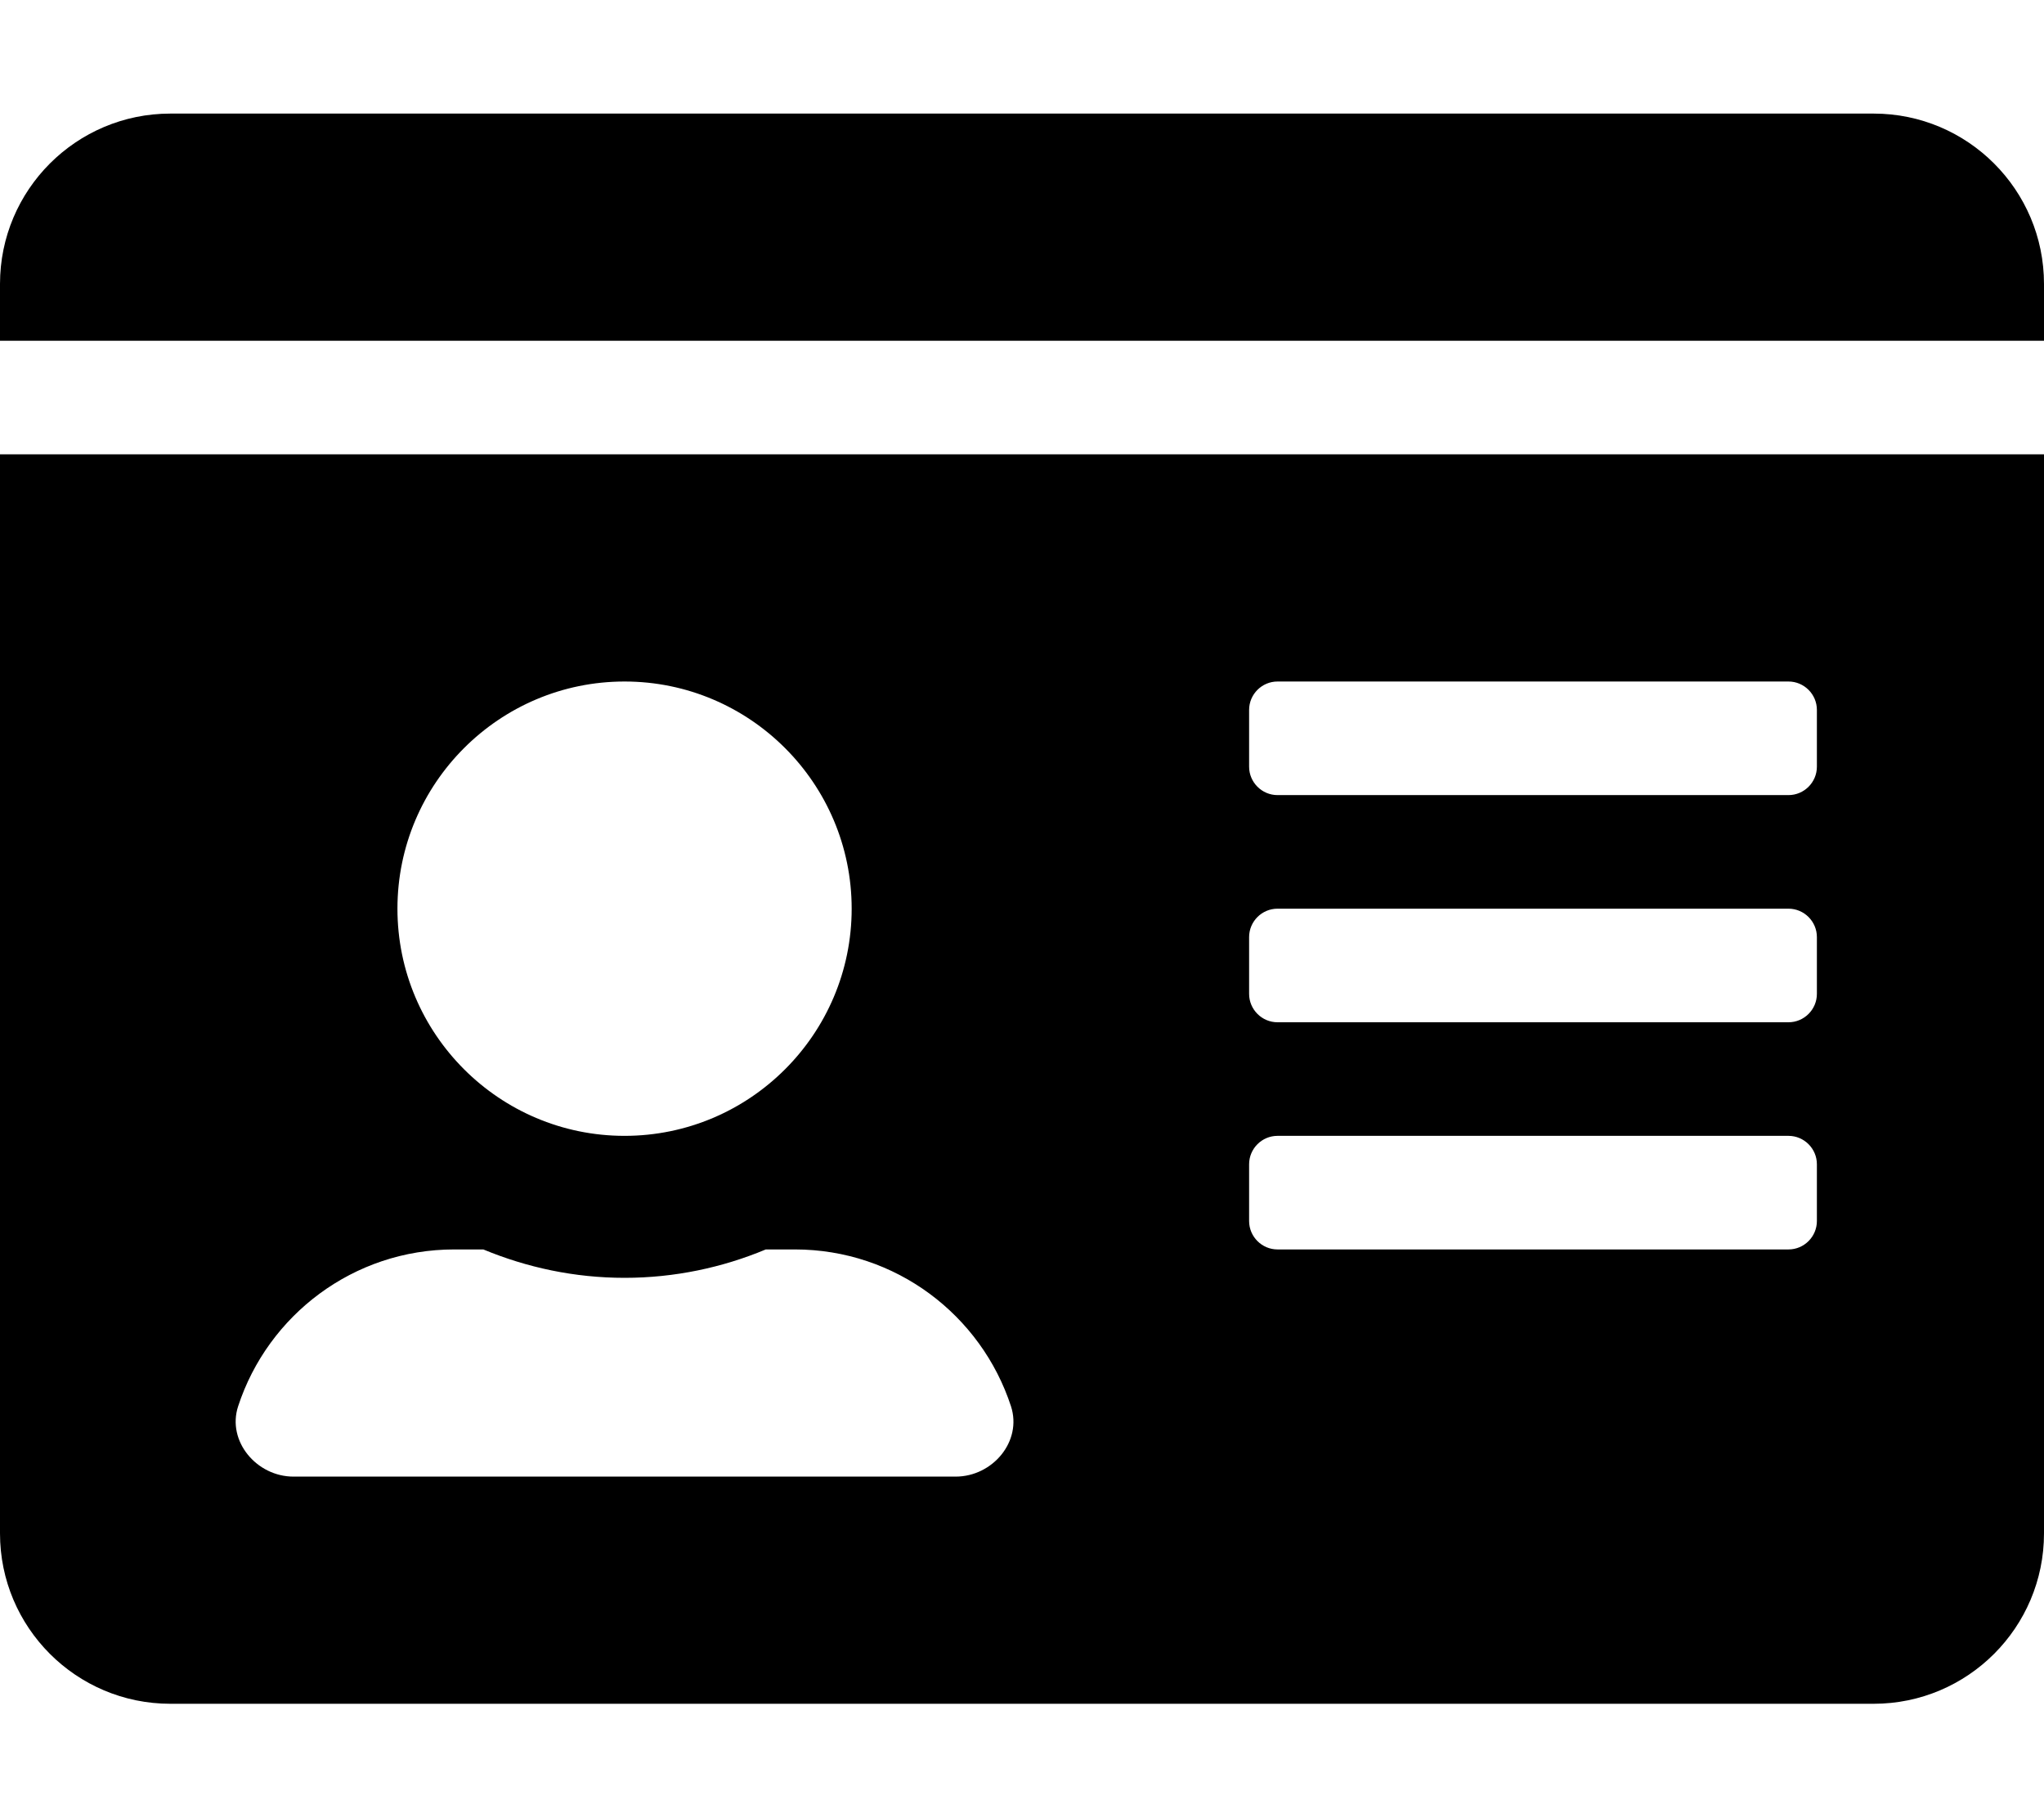
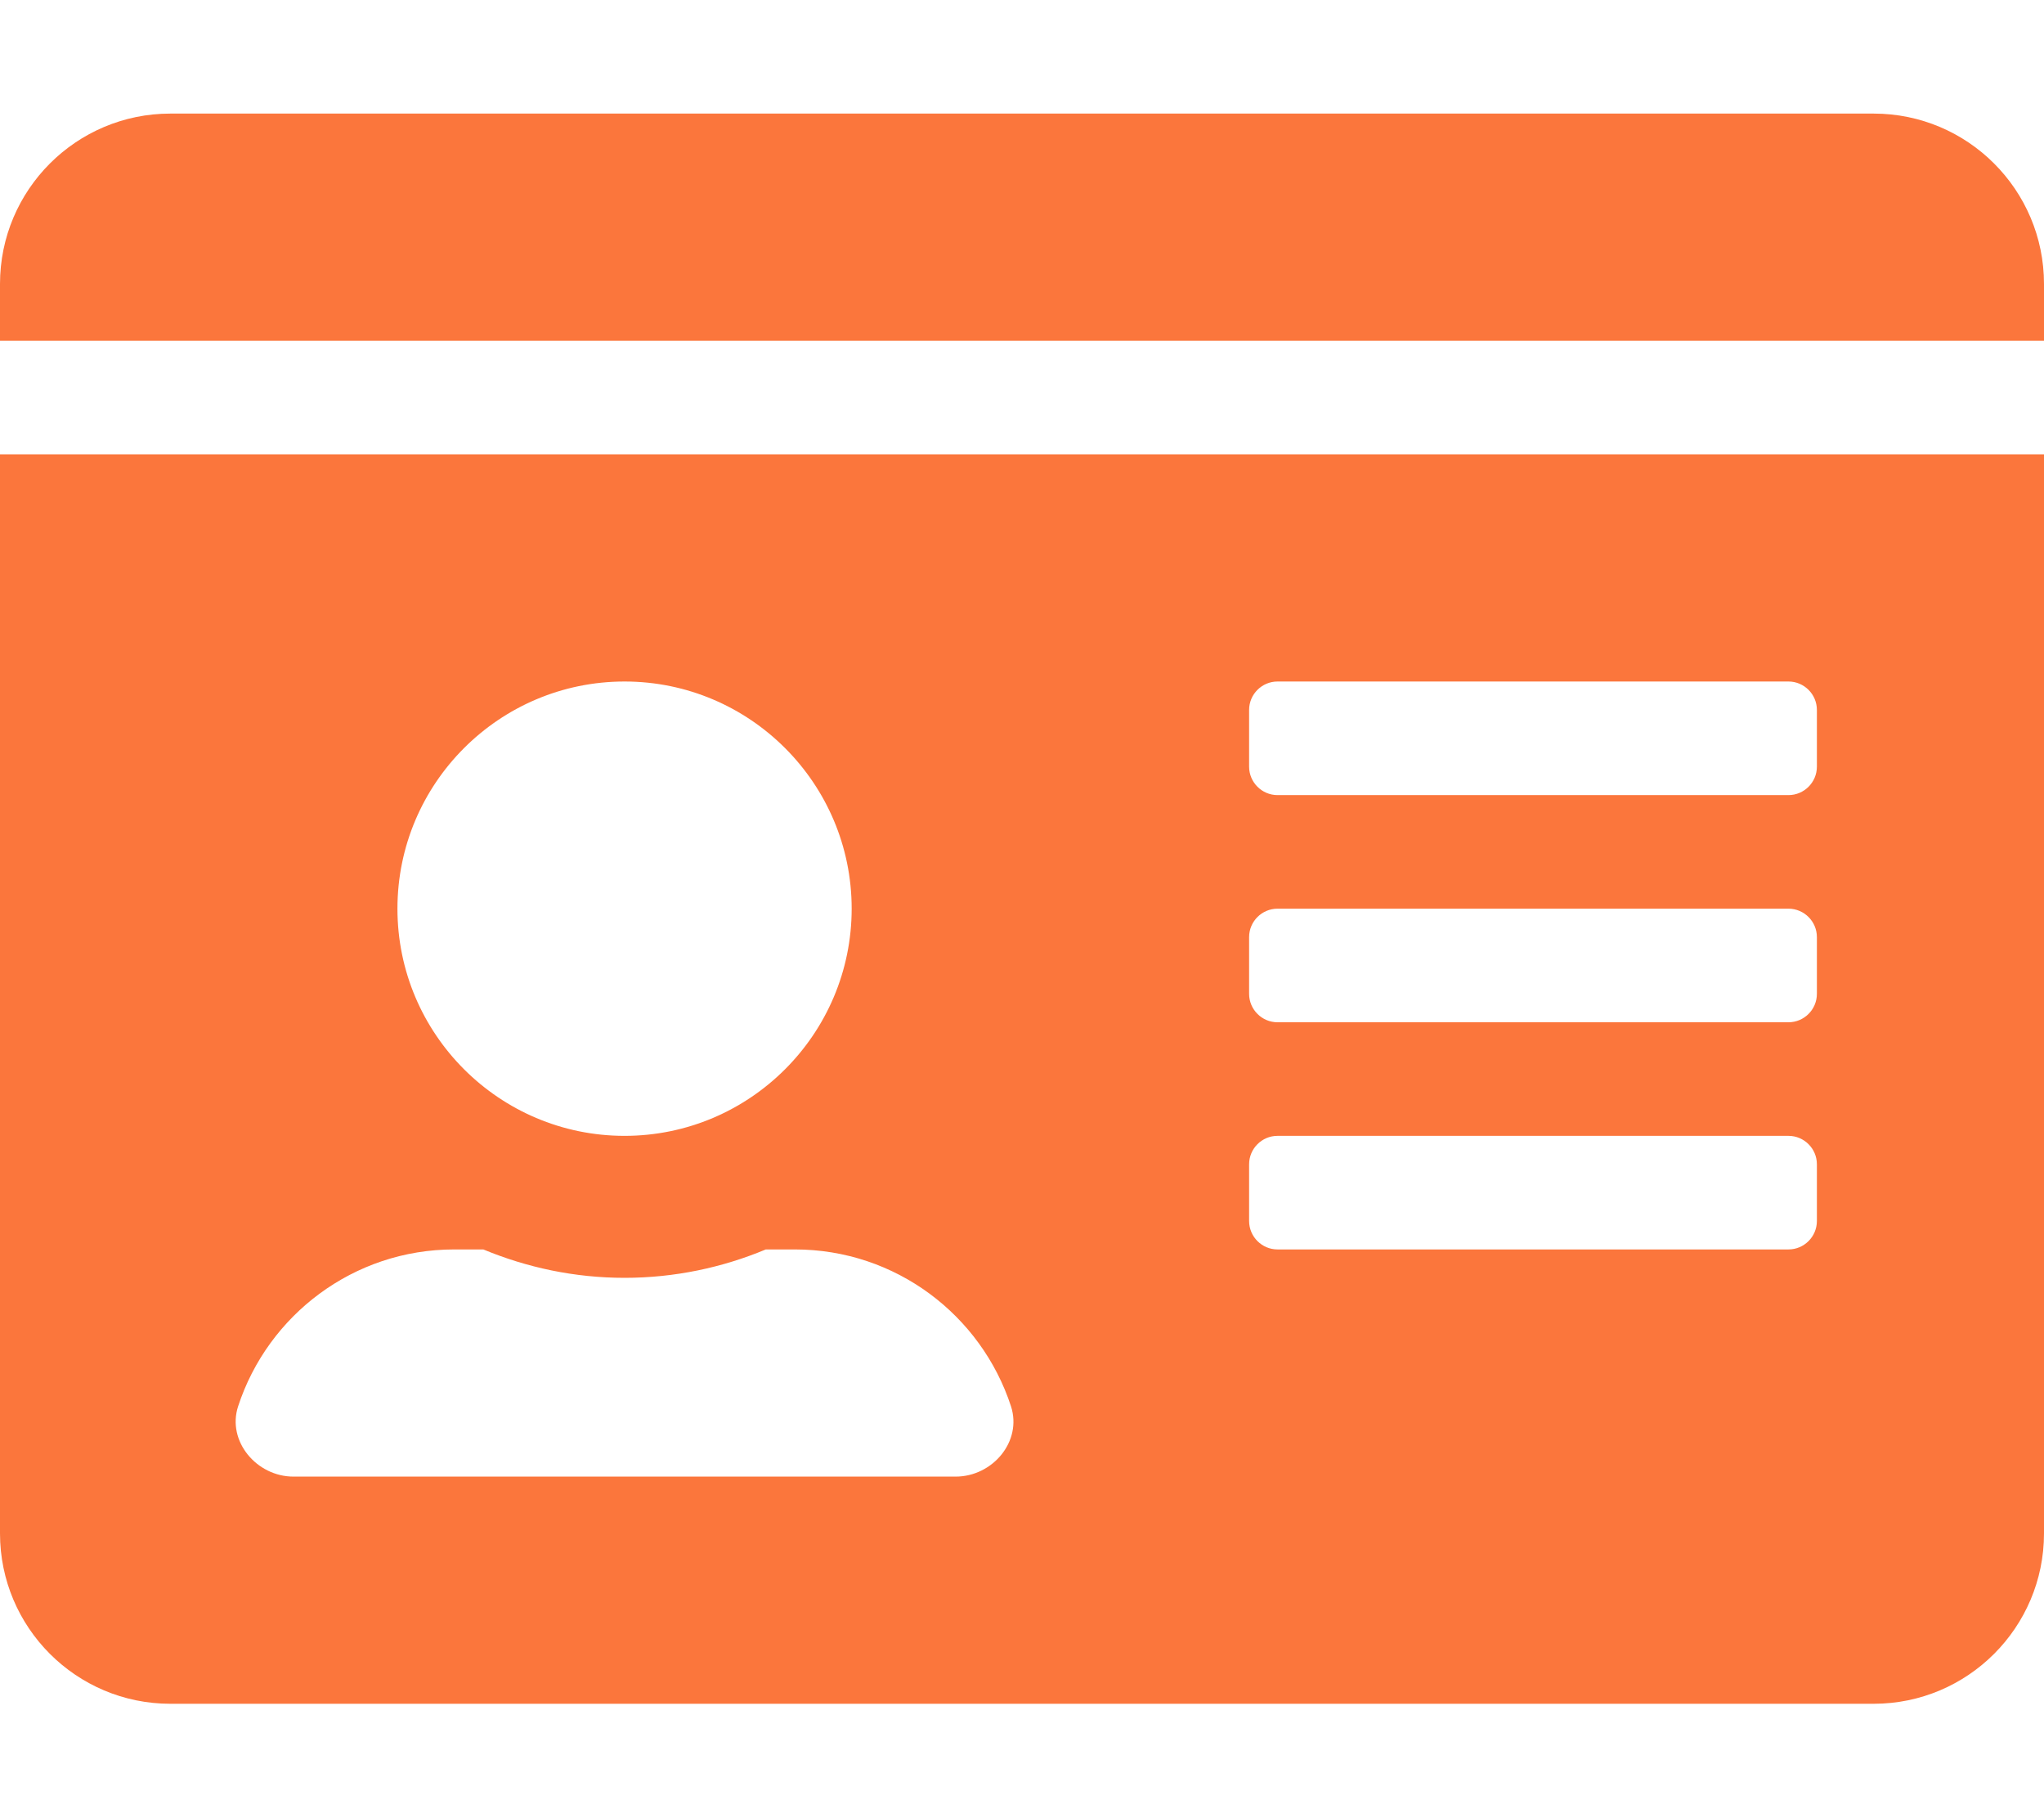
- <svg xmlns="http://www.w3.org/2000/svg" viewBox="0 0 576 512">
+ <svg xmlns="http://www.w3.org/2000/svg" style="fill:#fb763c;" viewBox="0 0 576 512">
  <path d="M528 32H48C21.5 32 0 53.5 0 80v16h576V80c0-26.5-21.5-48-48-48zM0 432c0 26.5 21.5 48 48 48h480c26.5 0 48-21.5 48-48V128H0v304zm352-232c0-4.4 3.6-8 8-8h144c4.4 0 8 3.6 8 8v16c0 4.4-3.6 8-8 8H360c-4.4 0-8-3.6-8-8v-16zm0 64c0-4.4 3.6-8 8-8h144c4.4 0 8 3.6 8 8v16c0 4.4-3.6 8-8 8H360c-4.4 0-8-3.6-8-8v-16zm0 64c0-4.4 3.6-8 8-8h144c4.4 0 8 3.6 8 8v16c0 4.4-3.6 8-8 8H360c-4.4 0-8-3.6-8-8v-16zM176 192c35.3 0 64 28.7 64 64s-28.7 64-64 64-64-28.7-64-64 28.7-64 64-64zM67.1 396.2C75.5 370.5 99.6 352 128 352h8.2c12.3 5.1 25.7 8 39.8 8s27.6-2.9 39.8-8h8.2c28.4 0 52.5 18.5 60.9 44.2 3.2 9.9-5.2 19.8-15.6 19.8H82.7c-10.4 0-18.8-10-15.6-19.8z" />
</svg>
